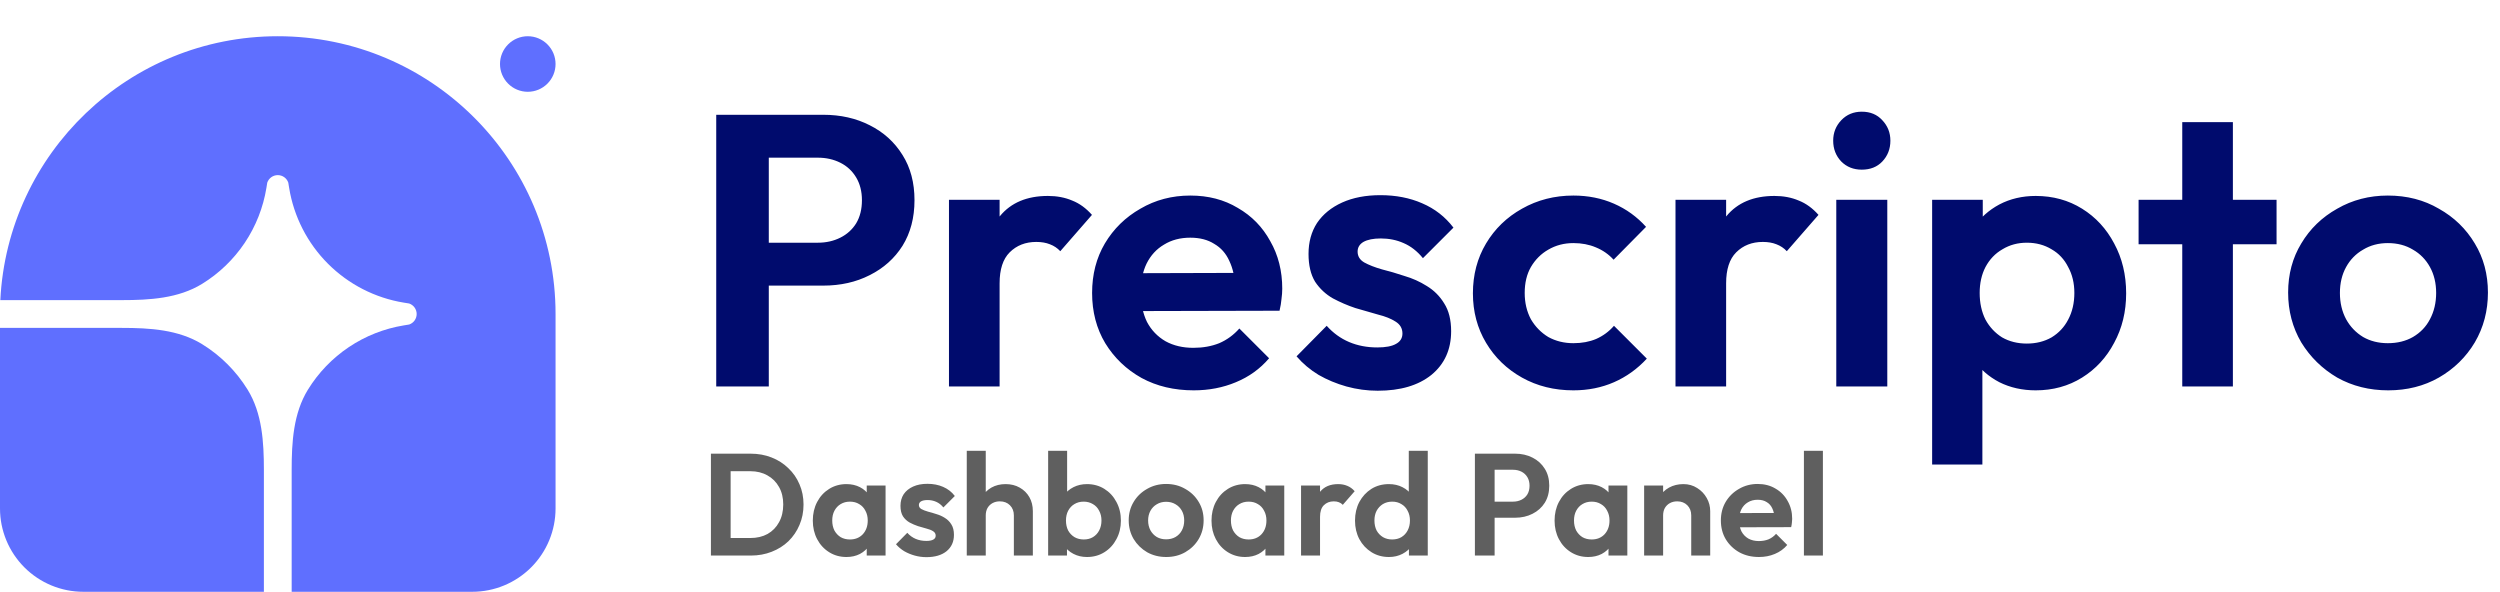
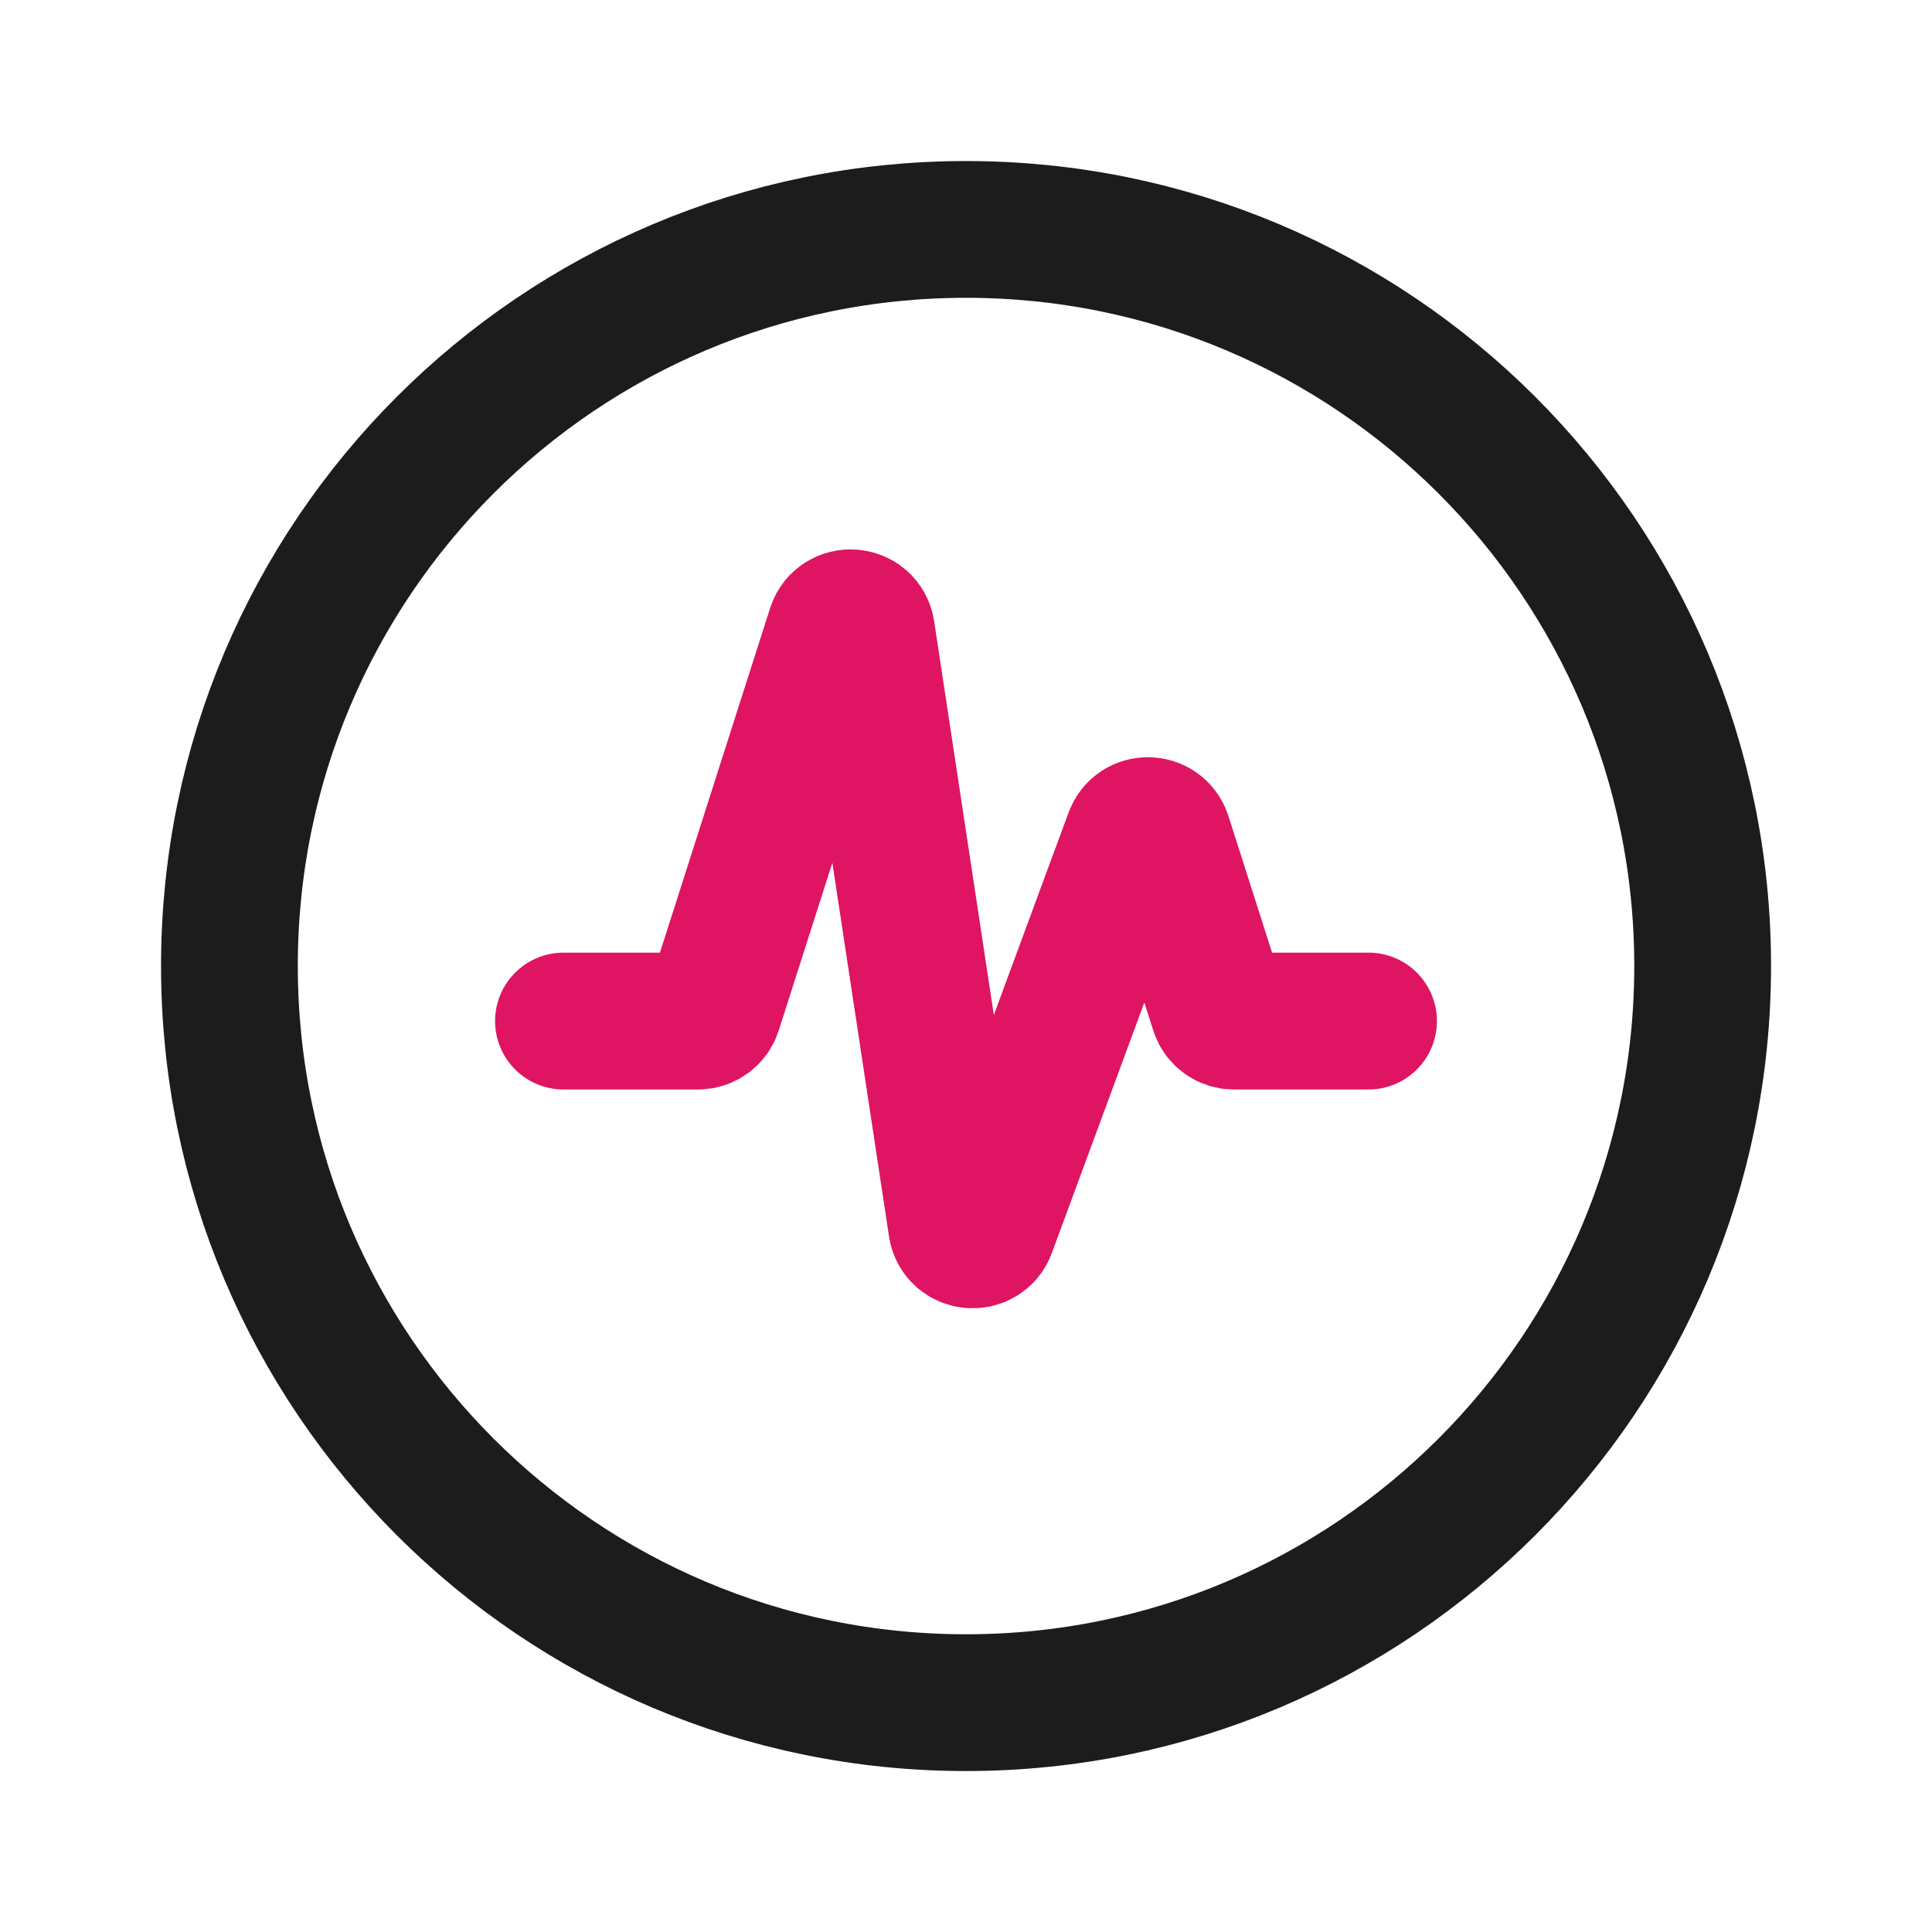
- <svg xmlns="http://www.w3.org/2000/svg" width="207" height="49" viewBox="0 0 207 49" fill="none">
-   <path d="M23 3C35.703 3 46 13.297 46 26V42.1C46 43.93 45.273 45.685 43.979 46.979C42.685 48.273 40.93 49 39.1 49H24.15V38.91C24.15 36.608 24.29 34.222 25.497 32.263C26.362 30.859 27.518 29.657 28.888 28.738C30.258 27.82 31.81 27.208 33.437 26.942L33.878 26.87C34.059 26.808 34.217 26.691 34.328 26.535C34.44 26.379 34.5 26.192 34.5 26C34.5 25.808 34.44 25.621 34.328 25.465C34.217 25.309 34.059 25.192 33.878 25.129L33.437 25.058C31.059 24.67 28.863 23.544 27.159 21.84C25.456 20.137 24.33 17.941 23.942 15.563L23.87 15.122C23.808 14.941 23.691 14.783 23.535 14.671C23.379 14.56 23.192 14.5 23 14.5C22.808 14.5 22.621 14.56 22.465 14.671C22.309 14.783 22.191 14.941 22.129 15.122L22.058 15.563C21.792 17.19 21.18 18.741 20.261 20.111C19.343 21.481 18.141 22.638 16.737 23.502C14.777 24.71 12.392 24.85 10.09 24.85H0.027C0.629 12.682 10.683 3 23 3Z" fill="#5F6FFF" />
-   <path d="M0 27.15H10.09C12.392 27.15 14.777 27.29 16.737 28.498C18.269 29.442 19.558 30.731 20.502 32.263C21.71 34.222 21.85 36.608 21.85 38.91V49H6.9C5.07 49 3.315 48.273 2.021 46.979C0.727 45.685 0 43.93 0 42.1L0 27.15ZM46 5.3C46 5.91 45.758 6.495 45.326 6.926C44.895 7.358 44.31 7.6 43.7 7.6C43.09 7.6 42.505 7.358 42.074 6.926C41.642 6.495 41.4 5.91 41.4 5.3C41.4 4.69 41.642 4.105 42.074 3.674C42.505 3.242 43.09 3 43.7 3C44.31 3 44.895 3.242 45.326 3.674C45.758 4.105 46 4.69 46 5.3Z" fill="#5F6FFF" />
-   <path d="M62.504 23.648V20.096H67.72C68.403 20.096 69.021 19.957 69.576 19.68C70.131 19.403 70.568 19.008 70.888 18.496C71.208 17.963 71.368 17.323 71.368 16.576C71.368 15.851 71.208 15.221 70.888 14.688C70.568 14.155 70.131 13.749 69.576 13.472C69.021 13.195 68.403 13.056 67.72 13.056H62.504V9.504H68.168C69.597 9.504 70.877 9.792 72.008 10.368C73.16 10.944 74.067 11.765 74.728 12.832C75.389 13.877 75.72 15.125 75.72 16.576C75.72 18.027 75.389 19.285 74.728 20.352C74.067 21.397 73.16 22.208 72.008 22.784C70.877 23.36 69.597 23.648 68.168 23.648H62.504ZM59.304 32V9.504H63.656V32H59.304ZM78.575 32V16.544H82.767V32H78.575ZM82.767 23.456L81.135 22.368C81.327 20.469 81.881 18.976 82.799 17.888C83.716 16.779 85.039 16.224 86.767 16.224C87.513 16.224 88.185 16.352 88.783 16.608C89.38 16.843 89.924 17.237 90.415 17.792L87.791 20.8C87.556 20.544 87.268 20.352 86.927 20.224C86.607 20.096 86.233 20.032 85.807 20.032C84.911 20.032 84.175 20.32 83.599 20.896C83.044 21.451 82.767 22.304 82.767 23.456ZM98.842 32.32C97.22 32.32 95.78 31.979 94.522 31.296C93.263 30.592 92.26 29.632 91.514 28.416C90.788 27.2 90.426 25.813 90.426 24.256C90.426 22.72 90.778 21.355 91.482 20.16C92.207 18.944 93.188 17.984 94.426 17.28C95.663 16.555 97.039 16.192 98.554 16.192C100.047 16.192 101.359 16.533 102.49 17.216C103.642 17.877 104.538 18.795 105.178 19.968C105.839 21.12 106.17 22.432 106.17 23.904C106.17 24.181 106.148 24.469 106.106 24.768C106.084 25.045 106.031 25.365 105.946 25.728L92.954 25.76V22.624L103.994 22.592L102.298 23.904C102.255 22.987 102.084 22.219 101.786 21.6C101.508 20.981 101.092 20.512 100.538 20.192C100.004 19.851 99.343 19.68 98.554 19.68C97.722 19.68 96.996 19.872 96.378 20.256C95.759 20.619 95.279 21.141 94.938 21.824C94.618 22.485 94.458 23.275 94.458 24.192C94.458 25.131 94.628 25.952 94.97 26.656C95.332 27.339 95.844 27.872 96.506 28.256C97.167 28.619 97.935 28.8 98.81 28.8C99.599 28.8 100.314 28.672 100.954 28.416C101.594 28.139 102.148 27.733 102.618 27.2L105.082 29.664C104.335 30.539 103.418 31.2 102.33 31.648C101.263 32.096 100.1 32.32 98.842 32.32ZM114.074 32.352C113.2 32.352 112.336 32.235 111.482 32C110.65 31.765 109.882 31.445 109.178 31.04C108.474 30.613 107.866 30.101 107.354 29.504L109.85 26.976C110.384 27.573 111.002 28.021 111.706 28.32C112.41 28.619 113.189 28.768 114.042 28.768C114.725 28.768 115.237 28.672 115.578 28.48C115.941 28.288 116.122 28 116.122 27.616C116.122 27.189 115.93 26.859 115.546 26.624C115.184 26.389 114.704 26.197 114.106 26.048C113.509 25.877 112.88 25.696 112.218 25.504C111.578 25.291 110.96 25.024 110.362 24.704C109.765 24.363 109.274 23.904 108.89 23.328C108.528 22.731 108.346 21.963 108.346 21.024C108.346 20.043 108.581 19.189 109.05 18.464C109.541 17.739 110.234 17.173 111.13 16.768C112.026 16.363 113.082 16.16 114.298 16.16C115.578 16.16 116.73 16.384 117.754 16.832C118.8 17.28 119.664 17.952 120.346 18.848L117.818 21.376C117.349 20.8 116.816 20.384 116.218 20.128C115.642 19.872 115.013 19.744 114.33 19.744C113.712 19.744 113.232 19.84 112.89 20.032C112.57 20.224 112.41 20.491 112.41 20.832C112.41 21.216 112.592 21.515 112.954 21.728C113.338 21.941 113.829 22.133 114.426 22.304C115.024 22.453 115.642 22.635 116.282 22.848C116.944 23.04 117.562 23.317 118.138 23.68C118.736 24.043 119.216 24.523 119.578 25.12C119.962 25.717 120.154 26.485 120.154 27.424C120.154 28.939 119.61 30.144 118.522 31.04C117.434 31.915 115.952 32.352 114.074 32.352ZM130.277 32.32C128.698 32.32 127.28 31.968 126.021 31.264C124.762 30.56 123.77 29.6 123.045 28.384C122.32 27.168 121.957 25.803 121.957 24.288C121.957 22.752 122.32 21.376 123.045 20.16C123.77 18.944 124.762 17.984 126.021 17.28C127.301 16.555 128.72 16.192 130.277 16.192C131.493 16.192 132.613 16.416 133.637 16.864C134.661 17.312 135.546 17.952 136.293 18.784L133.605 21.504C133.2 21.056 132.709 20.715 132.133 20.48C131.578 20.245 130.96 20.128 130.277 20.128C129.509 20.128 128.816 20.309 128.197 20.672C127.6 21.013 127.12 21.493 126.757 22.112C126.416 22.709 126.245 23.424 126.245 24.256C126.245 25.067 126.416 25.792 126.757 26.432C127.12 27.051 127.6 27.541 128.197 27.904C128.816 28.245 129.509 28.416 130.277 28.416C130.981 28.416 131.61 28.299 132.165 28.064C132.741 27.808 133.232 27.445 133.637 26.976L136.357 29.696C135.568 30.549 134.661 31.2 133.637 31.648C132.613 32.096 131.493 32.32 130.277 32.32ZM138.731 32V16.544H142.923V32H138.731ZM142.923 23.456L141.291 22.368C141.483 20.469 142.038 18.976 142.955 17.888C143.872 16.779 145.195 16.224 146.923 16.224C147.67 16.224 148.342 16.352 148.939 16.608C149.536 16.843 150.08 17.237 150.571 17.792L147.947 20.8C147.712 20.544 147.424 20.352 147.083 20.224C146.763 20.096 146.39 20.032 145.963 20.032C145.067 20.032 144.331 20.32 143.755 20.896C143.2 21.451 142.923 22.304 142.923 23.456ZM152.044 32V16.544H156.268V32H152.044ZM154.156 14.048C153.473 14.048 152.908 13.824 152.46 13.376C152.012 12.907 151.788 12.331 151.788 11.648C151.788 10.987 152.012 10.421 152.46 9.952C152.908 9.483 153.473 9.248 154.156 9.248C154.86 9.248 155.425 9.483 155.852 9.952C156.3 10.421 156.524 10.987 156.524 11.648C156.524 12.331 156.3 12.907 155.852 13.376C155.425 13.824 154.86 14.048 154.156 14.048ZM168.557 32.32C167.448 32.32 166.445 32.096 165.549 31.648C164.653 31.179 163.938 30.549 163.405 29.76C162.872 28.971 162.584 28.064 162.541 27.04V21.568C162.584 20.544 162.872 19.637 163.405 18.848C163.96 18.037 164.674 17.397 165.549 16.928C166.445 16.459 167.448 16.224 168.557 16.224C169.986 16.224 171.266 16.576 172.397 17.28C173.528 17.984 174.413 18.944 175.053 20.16C175.714 21.376 176.045 22.752 176.045 24.288C176.045 25.803 175.714 27.168 175.053 28.384C174.413 29.6 173.528 30.56 172.397 31.264C171.266 31.968 169.986 32.32 168.557 32.32ZM167.821 28.448C168.589 28.448 169.272 28.277 169.869 27.936C170.466 27.573 170.925 27.083 171.245 26.464C171.586 25.824 171.757 25.088 171.757 24.256C171.757 23.445 171.586 22.731 171.245 22.112C170.925 21.472 170.466 20.981 169.869 20.64C169.272 20.277 168.589 20.096 167.821 20.096C167.074 20.096 166.402 20.277 165.805 20.64C165.208 20.981 164.738 21.472 164.397 22.112C164.077 22.731 163.917 23.445 163.917 24.256C163.917 25.088 164.077 25.824 164.397 26.464C164.738 27.083 165.197 27.573 165.773 27.936C166.37 28.277 167.053 28.448 167.821 28.448ZM159.981 38.464V16.544H164.173V20.608L163.469 24.352L164.141 28.096V38.464H159.981ZM180.691 32V10.112H184.883V32H180.691ZM177.075 20.224V16.544H188.499V20.224H177.075ZM197.745 32.32C196.188 32.32 194.78 31.968 193.521 31.264C192.284 30.539 191.292 29.568 190.545 28.352C189.82 27.115 189.457 25.739 189.457 24.224C189.457 22.709 189.82 21.355 190.545 20.16C191.27 18.944 192.262 17.984 193.521 17.28C194.78 16.555 196.177 16.192 197.713 16.192C199.292 16.192 200.7 16.555 201.937 17.28C203.196 17.984 204.188 18.944 204.913 20.16C205.638 21.355 206.001 22.709 206.001 24.224C206.001 25.739 205.638 27.115 204.913 28.352C204.188 29.568 203.196 30.539 201.937 31.264C200.7 31.968 199.302 32.32 197.745 32.32ZM197.713 28.416C198.502 28.416 199.196 28.245 199.793 27.904C200.412 27.541 200.881 27.051 201.201 26.432C201.542 25.792 201.713 25.067 201.713 24.256C201.713 23.445 201.542 22.731 201.201 22.112C200.86 21.493 200.39 21.013 199.793 20.672C199.196 20.309 198.502 20.128 197.713 20.128C196.945 20.128 196.262 20.309 195.665 20.672C195.068 21.013 194.598 21.493 194.257 22.112C193.916 22.731 193.745 23.445 193.745 24.256C193.745 25.067 193.916 25.792 194.257 26.432C194.598 27.051 195.068 27.541 195.665 27.904C196.262 28.245 196.945 28.416 197.713 28.416Z" fill="#000B6D" />
-   <path d="M59.98 46V44.548H62.128C62.672 44.548 63.148 44.436 63.556 44.212C63.964 43.98 64.28 43.656 64.504 43.24C64.736 42.824 64.852 42.332 64.852 41.764C64.852 41.212 64.736 40.732 64.504 40.324C64.272 39.908 63.952 39.588 63.544 39.364C63.136 39.132 62.664 39.016 62.128 39.016H59.944V37.564H62.152C62.776 37.564 63.352 37.668 63.88 37.876C64.416 38.084 64.88 38.38 65.272 38.764C65.672 39.14 65.98 39.584 66.196 40.096C66.42 40.608 66.532 41.168 66.532 41.776C66.532 42.384 66.42 42.948 66.196 43.468C65.98 43.98 65.676 44.428 65.284 44.812C64.892 45.188 64.428 45.48 63.892 45.688C63.364 45.896 62.792 46 62.176 46H59.98ZM58.864 46V37.564H60.496V46H58.864ZM70.085 46.12C69.557 46.12 69.081 45.988 68.657 45.724C68.233 45.46 67.901 45.1 67.661 44.644C67.421 44.188 67.301 43.676 67.301 43.108C67.301 42.532 67.421 42.016 67.661 41.56C67.901 41.104 68.233 40.744 68.657 40.48C69.081 40.216 69.557 40.084 70.085 40.084C70.501 40.084 70.873 40.168 71.201 40.336C71.529 40.504 71.789 40.74 71.981 41.044C72.181 41.34 72.289 41.676 72.305 42.052V44.14C72.289 44.524 72.181 44.864 71.981 45.16C71.789 45.456 71.529 45.692 71.201 45.868C70.873 46.036 70.501 46.12 70.085 46.12ZM70.373 44.668C70.813 44.668 71.169 44.524 71.441 44.236C71.713 43.94 71.849 43.56 71.849 43.096C71.849 42.792 71.785 42.524 71.657 42.292C71.537 42.052 71.365 41.868 71.141 41.74C70.925 41.604 70.669 41.536 70.373 41.536C70.085 41.536 69.829 41.604 69.605 41.74C69.389 41.868 69.217 42.052 69.089 42.292C68.969 42.524 68.909 42.792 68.909 43.096C68.909 43.408 68.969 43.684 69.089 43.924C69.217 44.156 69.389 44.34 69.605 44.476C69.829 44.604 70.085 44.668 70.373 44.668ZM71.765 46V44.44L72.017 43.024L71.765 41.632V40.204H73.325V46H71.765ZM76.707 46.132C76.379 46.132 76.055 46.088 75.736 46C75.424 45.912 75.135 45.792 74.871 45.64C74.608 45.48 74.379 45.288 74.188 45.064L75.124 44.116C75.323 44.34 75.555 44.508 75.82 44.62C76.084 44.732 76.376 44.788 76.695 44.788C76.951 44.788 77.144 44.752 77.272 44.68C77.407 44.608 77.475 44.5 77.475 44.356C77.475 44.196 77.403 44.072 77.26 43.984C77.124 43.896 76.944 43.824 76.719 43.768C76.496 43.704 76.26 43.636 76.011 43.564C75.772 43.484 75.54 43.384 75.316 43.264C75.091 43.136 74.907 42.964 74.763 42.748C74.627 42.524 74.559 42.236 74.559 41.884C74.559 41.516 74.647 41.196 74.823 40.924C75.007 40.652 75.267 40.44 75.603 40.288C75.939 40.136 76.335 40.06 76.791 40.06C77.272 40.06 77.704 40.144 78.088 40.312C78.48 40.48 78.803 40.732 79.059 41.068L78.112 42.016C77.936 41.8 77.736 41.644 77.511 41.548C77.296 41.452 77.059 41.404 76.803 41.404C76.572 41.404 76.391 41.44 76.263 41.512C76.144 41.584 76.084 41.684 76.084 41.812C76.084 41.956 76.151 42.068 76.287 42.148C76.431 42.228 76.615 42.3 76.84 42.364C77.064 42.42 77.296 42.488 77.535 42.568C77.784 42.64 78.016 42.744 78.231 42.88C78.456 43.016 78.635 43.196 78.772 43.42C78.915 43.644 78.987 43.932 78.987 44.284C78.987 44.852 78.784 45.304 78.376 45.64C77.968 45.968 77.412 46.132 76.707 46.132ZM83.948 46V42.676C83.948 42.332 83.84 42.052 83.624 41.836C83.408 41.62 83.128 41.512 82.784 41.512C82.56 41.512 82.36 41.56 82.184 41.656C82.008 41.752 81.868 41.888 81.764 42.064C81.668 42.24 81.62 42.444 81.62 42.676L81.008 42.364C81.008 41.908 81.104 41.512 81.296 41.176C81.488 40.832 81.752 40.564 82.088 40.372C82.432 40.18 82.824 40.084 83.264 40.084C83.704 40.084 84.092 40.18 84.428 40.372C84.772 40.564 85.04 40.828 85.232 41.164C85.424 41.5 85.52 41.888 85.52 42.328V46H83.948ZM80.048 46V37.324H81.62V46H80.048ZM90.002 46.12C89.586 46.12 89.21 46.032 88.874 45.856C88.538 45.68 88.27 45.44 88.07 45.136C87.87 44.832 87.762 44.492 87.746 44.116V42.052C87.762 41.676 87.87 41.34 88.07 41.044C88.278 40.74 88.55 40.504 88.886 40.336C89.222 40.168 89.594 40.084 90.002 40.084C90.538 40.084 91.018 40.216 91.442 40.48C91.866 40.744 92.198 41.104 92.438 41.56C92.686 42.016 92.81 42.532 92.81 43.108C92.81 43.676 92.686 44.188 92.438 44.644C92.198 45.1 91.866 45.46 91.442 45.724C91.018 45.988 90.538 46.12 90.002 46.12ZM89.738 44.668C90.026 44.668 90.278 44.604 90.494 44.476C90.718 44.34 90.89 44.156 91.01 43.924C91.138 43.684 91.202 43.408 91.202 43.096C91.202 42.792 91.138 42.524 91.01 42.292C90.89 42.052 90.718 41.868 90.494 41.74C90.27 41.604 90.014 41.536 89.726 41.536C89.438 41.536 89.182 41.604 88.958 41.74C88.742 41.868 88.57 42.052 88.442 42.292C88.322 42.524 88.262 42.792 88.262 43.096C88.262 43.408 88.322 43.684 88.442 43.924C88.57 44.156 88.746 44.34 88.97 44.476C89.194 44.604 89.45 44.668 89.738 44.668ZM86.786 46V37.324H88.358V41.632L88.094 43.024L88.346 44.44V46H86.786ZM96.564 46.12C95.981 46.12 95.453 45.988 94.981 45.724C94.516 45.452 94.144 45.088 93.865 44.632C93.593 44.168 93.457 43.652 93.457 43.084C93.457 42.516 93.593 42.008 93.865 41.56C94.136 41.104 94.508 40.744 94.981 40.48C95.453 40.208 95.977 40.072 96.552 40.072C97.144 40.072 97.672 40.208 98.136 40.48C98.609 40.744 98.981 41.104 99.252 41.56C99.525 42.008 99.66 42.516 99.66 43.084C99.66 43.652 99.525 44.168 99.252 44.632C98.981 45.088 98.609 45.452 98.136 45.724C97.672 45.988 97.148 46.12 96.564 46.12ZM96.552 44.656C96.849 44.656 97.109 44.592 97.332 44.464C97.564 44.328 97.74 44.144 97.861 43.912C97.989 43.672 98.052 43.4 98.052 43.096C98.052 42.792 97.989 42.524 97.861 42.292C97.733 42.06 97.556 41.88 97.332 41.752C97.109 41.616 96.849 41.548 96.552 41.548C96.264 41.548 96.008 41.616 95.784 41.752C95.561 41.88 95.385 42.06 95.257 42.292C95.129 42.524 95.064 42.792 95.064 43.096C95.064 43.4 95.129 43.672 95.257 43.912C95.385 44.144 95.561 44.328 95.784 44.464C96.008 44.592 96.264 44.656 96.552 44.656ZM103.097 46.12C102.569 46.12 102.093 45.988 101.669 45.724C101.245 45.46 100.913 45.1 100.673 44.644C100.433 44.188 100.313 43.676 100.313 43.108C100.313 42.532 100.433 42.016 100.673 41.56C100.913 41.104 101.245 40.744 101.669 40.48C102.093 40.216 102.569 40.084 103.097 40.084C103.513 40.084 103.885 40.168 104.213 40.336C104.541 40.504 104.801 40.74 104.993 41.044C105.193 41.34 105.301 41.676 105.317 42.052V44.14C105.301 44.524 105.193 44.864 104.993 45.16C104.801 45.456 104.541 45.692 104.213 45.868C103.885 46.036 103.513 46.12 103.097 46.12ZM103.385 44.668C103.825 44.668 104.181 44.524 104.453 44.236C104.725 43.94 104.861 43.56 104.861 43.096C104.861 42.792 104.797 42.524 104.669 42.292C104.549 42.052 104.377 41.868 104.153 41.74C103.937 41.604 103.681 41.536 103.385 41.536C103.097 41.536 102.841 41.604 102.617 41.74C102.401 41.868 102.229 42.052 102.101 42.292C101.981 42.524 101.921 42.792 101.921 43.096C101.921 43.408 101.981 43.684 102.101 43.924C102.229 44.156 102.401 44.34 102.617 44.476C102.841 44.604 103.097 44.668 103.385 44.668ZM104.777 46V44.44L105.029 43.024L104.777 41.632V40.204H106.337V46H104.777ZM107.727 46V40.204H109.299V46H107.727ZM109.299 42.796L108.687 42.388C108.759 41.676 108.967 41.116 109.311 40.708C109.655 40.292 110.151 40.084 110.799 40.084C111.079 40.084 111.331 40.132 111.555 40.228C111.779 40.316 111.983 40.464 112.167 40.672L111.183 41.8C111.095 41.704 110.987 41.632 110.859 41.584C110.739 41.536 110.599 41.512 110.439 41.512C110.103 41.512 109.827 41.62 109.611 41.836C109.403 42.044 109.299 42.364 109.299 42.796ZM115.003 46.12C114.467 46.12 113.987 45.988 113.563 45.724C113.139 45.46 112.803 45.1 112.555 44.644C112.315 44.188 112.195 43.676 112.195 43.108C112.195 42.532 112.315 42.016 112.555 41.56C112.803 41.104 113.135 40.744 113.551 40.48C113.975 40.216 114.459 40.084 115.003 40.084C115.419 40.084 115.791 40.168 116.119 40.336C116.455 40.504 116.723 40.74 116.923 41.044C117.131 41.34 117.243 41.676 117.259 42.052V44.116C117.243 44.492 117.135 44.832 116.935 45.136C116.735 45.44 116.467 45.68 116.131 45.856C115.795 46.032 115.419 46.12 115.003 46.12ZM115.267 44.668C115.563 44.668 115.819 44.604 116.035 44.476C116.259 44.34 116.431 44.156 116.551 43.924C116.679 43.684 116.743 43.408 116.743 43.096C116.743 42.792 116.679 42.524 116.551 42.292C116.431 42.052 116.259 41.868 116.035 41.74C115.819 41.604 115.567 41.536 115.279 41.536C114.983 41.536 114.723 41.604 114.499 41.74C114.283 41.876 114.111 42.06 113.983 42.292C113.863 42.524 113.803 42.792 113.803 43.096C113.803 43.408 113.863 43.684 113.983 43.924C114.111 44.156 114.287 44.34 114.511 44.476C114.735 44.604 114.987 44.668 115.267 44.668ZM118.219 46H116.659V44.44L116.911 43.024L116.647 41.632V37.324H118.219V46ZM123.322 42.868V41.536H125.278C125.534 41.536 125.766 41.484 125.974 41.38C126.182 41.276 126.346 41.128 126.466 40.936C126.586 40.736 126.646 40.496 126.646 40.216C126.646 39.944 126.586 39.708 126.466 39.508C126.346 39.308 126.182 39.156 125.974 39.052C125.766 38.948 125.534 38.896 125.278 38.896H123.322V37.564H125.446C125.982 37.564 126.462 37.672 126.886 37.888C127.318 38.104 127.658 38.412 127.906 38.812C128.154 39.204 128.278 39.672 128.278 40.216C128.278 40.76 128.154 41.232 127.906 41.632C127.658 42.024 127.318 42.328 126.886 42.544C126.462 42.76 125.982 42.868 125.446 42.868H123.322ZM122.122 46V37.564H123.754V46H122.122ZM131.503 46.12C130.975 46.12 130.499 45.988 130.075 45.724C129.651 45.46 129.319 45.1 129.079 44.644C128.839 44.188 128.719 43.676 128.719 43.108C128.719 42.532 128.839 42.016 129.079 41.56C129.319 41.104 129.651 40.744 130.075 40.48C130.499 40.216 130.975 40.084 131.503 40.084C131.919 40.084 132.291 40.168 132.619 40.336C132.947 40.504 133.207 40.74 133.399 41.044C133.599 41.34 133.707 41.676 133.723 42.052V44.14C133.707 44.524 133.599 44.864 133.399 45.16C133.207 45.456 132.947 45.692 132.619 45.868C132.291 46.036 131.919 46.12 131.503 46.12ZM131.791 44.668C132.231 44.668 132.587 44.524 132.859 44.236C133.131 43.94 133.267 43.56 133.267 43.096C133.267 42.792 133.203 42.524 133.075 42.292C132.955 42.052 132.783 41.868 132.559 41.74C132.343 41.604 132.087 41.536 131.791 41.536C131.503 41.536 131.247 41.604 131.023 41.74C130.807 41.868 130.635 42.052 130.507 42.292C130.387 42.524 130.327 42.792 130.327 43.096C130.327 43.408 130.387 43.684 130.507 43.924C130.635 44.156 130.807 44.34 131.023 44.476C131.247 44.604 131.503 44.668 131.791 44.668ZM133.183 46V44.44L133.435 43.024L133.183 41.632V40.204H134.743V46H133.183ZM140.034 46V42.676C140.034 42.332 139.926 42.052 139.71 41.836C139.494 41.62 139.214 41.512 138.87 41.512C138.646 41.512 138.446 41.56 138.27 41.656C138.094 41.752 137.954 41.888 137.85 42.064C137.754 42.24 137.706 42.444 137.706 42.676L137.094 42.364C137.094 41.908 137.19 41.512 137.382 41.176C137.582 40.832 137.854 40.564 138.198 40.372C138.55 40.18 138.946 40.084 139.386 40.084C139.81 40.084 140.19 40.192 140.526 40.408C140.862 40.616 141.126 40.892 141.318 41.236C141.51 41.572 141.605 41.936 141.605 42.328V46H140.034ZM136.134 46V40.204H137.706V46H136.134ZM145.644 46.12C145.036 46.12 144.496 45.992 144.024 45.736C143.552 45.472 143.176 45.112 142.896 44.656C142.624 44.2 142.488 43.68 142.488 43.096C142.488 42.52 142.62 42.008 142.884 41.56C143.156 41.104 143.524 40.744 143.988 40.48C144.452 40.208 144.968 40.072 145.536 40.072C146.096 40.072 146.588 40.2 147.012 40.456C147.444 40.704 147.78 41.048 148.02 41.488C148.268 41.92 148.392 42.412 148.392 42.964C148.392 43.068 148.384 43.176 148.368 43.288C148.36 43.392 148.34 43.512 148.308 43.648L143.436 43.66V42.484L147.576 42.472L146.94 42.964C146.924 42.62 146.86 42.332 146.748 42.1C146.644 41.868 146.488 41.692 146.28 41.572C146.08 41.444 145.832 41.38 145.536 41.38C145.224 41.38 144.952 41.452 144.72 41.596C144.488 41.732 144.308 41.928 144.18 42.184C144.06 42.432 144 42.728 144 43.072C144 43.424 144.064 43.732 144.192 43.996C144.328 44.252 144.52 44.452 144.768 44.596C145.016 44.732 145.304 44.8 145.632 44.8C145.928 44.8 146.196 44.752 146.436 44.656C146.676 44.552 146.884 44.4 147.06 44.2L147.984 45.124C147.704 45.452 147.36 45.7 146.952 45.868C146.552 46.036 146.116 46.12 145.644 46.12ZM149.364 46V37.324H150.936V46H149.364Z" fill="#5F5F5F" />
+ <svg xmlns="http://www.w3.org/2000/svg" width="800px" height="800px" viewBox="0 0 24 24" fill="none">
+   <path d="M12 2.85C17.054 2.85 21.151 6.946 21.151 12C21.151 17.054 17.054 21.151 12 21.151C6.946 21.151 2.85 17.054 2.85 12C2.85 6.946 6.946 2.85 12 2.85Z" stroke="#1C1C1C" stroke-width="1.699" stroke-linecap="round" />
+   <path d="M7 12.684H8.672C8.759 12.684 8.836 12.628 8.863 12.545L10.376 7.814C10.441 7.612 10.733 7.636 10.764 7.845L11.884 15.232C11.915 15.436 12.197 15.465 12.269 15.271L14.072 10.387C14.137 10.209 14.392 10.214 14.45 10.395L15.137 12.545C15.164 12.628 15.241 12.684 15.328 12.684H17" stroke="#DF1463" stroke-width="1.7" stroke-linecap="round" />
</svg>
